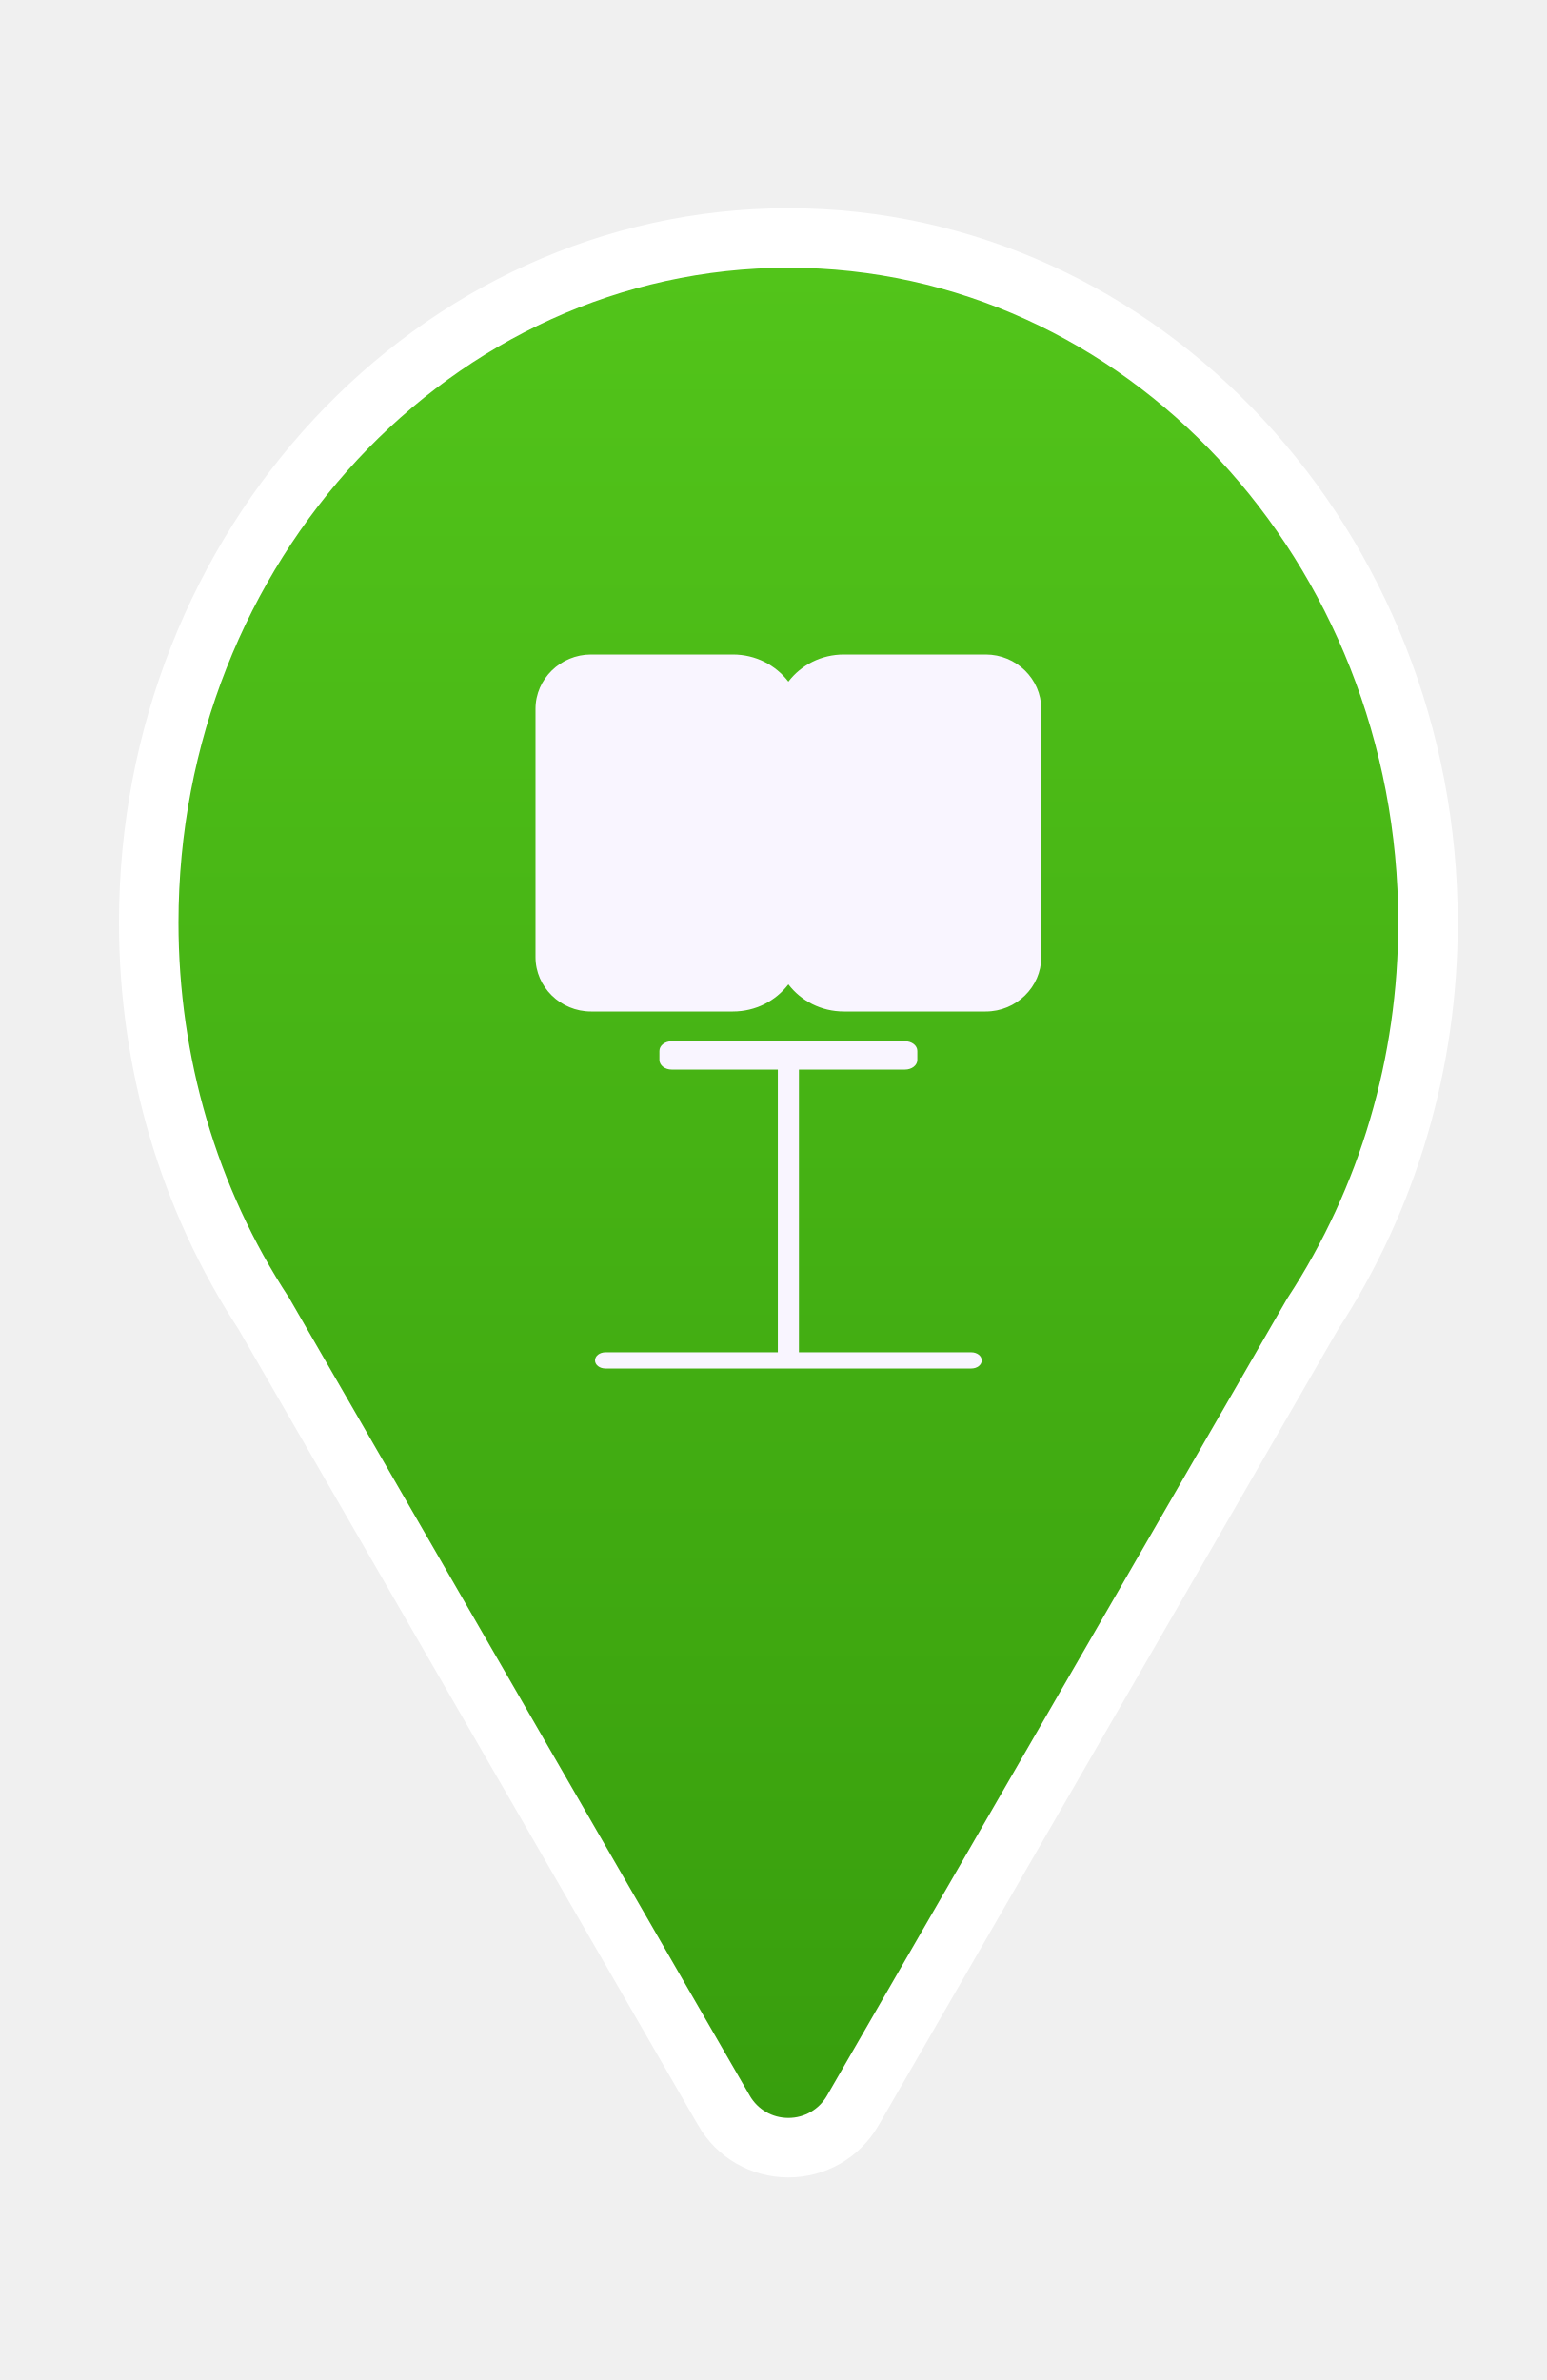
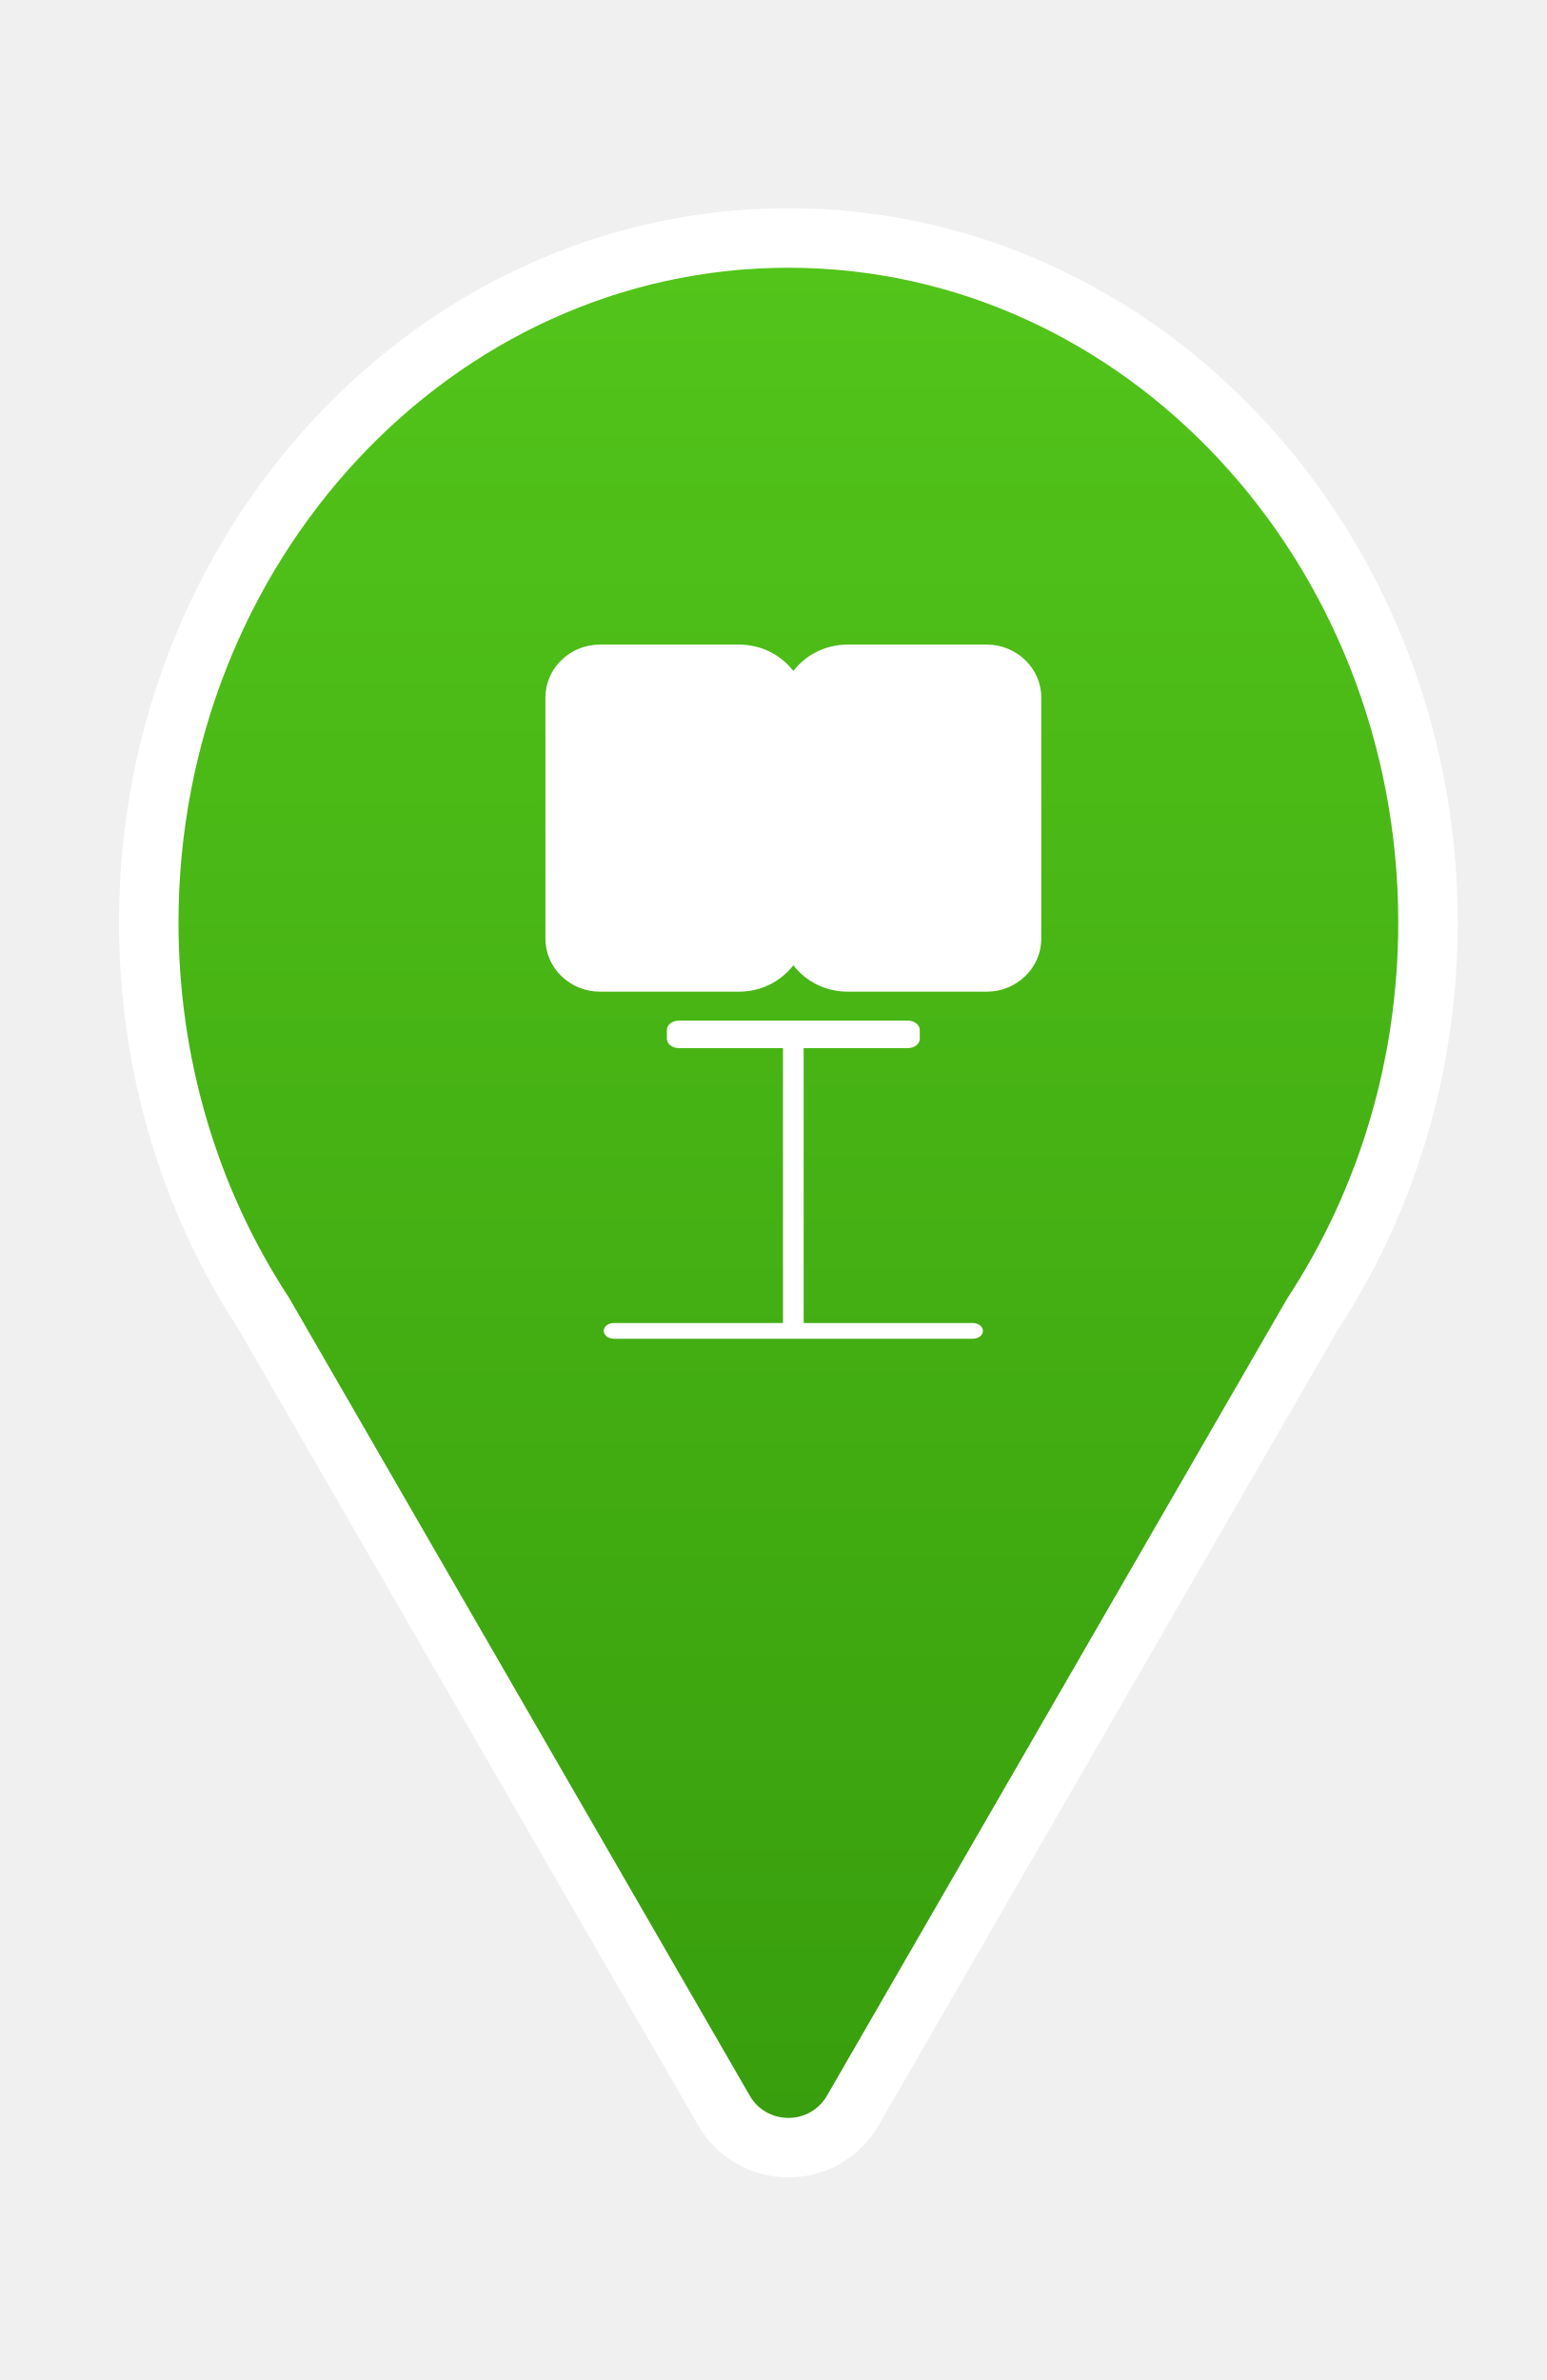
<svg xmlns="http://www.w3.org/2000/svg" width="78" height="120" viewBox="0 0 78 120" fill="none">
-   <path d="M39.75 12C57.627 12 72 27.578 72 46.515C72 53.588 69.994 60.425 66.178 66.259L43 106.406C42.325 107.582 41.091 108.285 39.75 108.285C38.409 108.285 37.175 107.583 36.499 106.407V106.406L13.3 66.228C9.507 60.435 7.5 53.592 7.5 46.515C7.5 27.578 21.873 12 39.75 12Z" fill="url(#paint0_linear_1484_25696)" stroke="white" stroke-width="3" />
-   <path d="M48.976 68.183H40.282V53.929H45.626C45.976 53.929 46.252 53.713 46.252 53.441V52.988C46.252 52.715 45.976 52.5 45.626 52.5H33.874C33.524 52.5 33.248 52.715 33.248 52.988V53.441C33.248 53.713 33.524 53.929 33.874 53.929H39.218V68.183H30.524C30.233 68.183 30 68.365 30 68.592C30 68.819 30.233 69 30.524 69H48.976C49.267 69 49.5 68.819 49.5 68.592C49.5 68.365 49.267 68.183 48.976 68.183Z" fill="#F9F5FF" />
-   <path d="M29.799 51H36.951C38.098 51 39.109 50.468 39.75 49.632C40.391 50.468 41.402 51 42.549 51H49.701C51.237 51 52.5 49.764 52.5 48.263V35.737C52.5 34.236 51.237 33 49.701 33H42.549C41.402 33 40.391 33.532 39.75 34.368C39.109 33.532 38.098 33 36.951 33H29.799C28.263 33 27 34.236 27 35.737V48.263C27 49.764 28.263 51 29.799 51Z" fill="#F9F5FF" />
+   <path d="M39.75 12C57.627 12 72 27.578 72 46.515C72 53.588 69.994 60.425 66.178 66.259L43 106.406C42.325 107.582 41.091 108.285 39.75 108.285C38.409 108.285 37.175 107.583 36.499 106.407V106.406L13.3 66.228C9.507 60.435 7.5 53.592 7.5 46.515C7.5 27.578 21.873 12 39.75 12Z" fill="url(#paint0_linear_2594_28351)" stroke="white" stroke-width="3" />
+   <path d="M49.045 66.706H40.521V52.847H45.761C46.104 52.847 46.375 52.638 46.375 52.373V51.932C46.375 51.668 46.104 51.458 45.761 51.458H34.239C33.896 51.458 33.625 51.668 33.625 51.932V52.373C33.625 52.638 33.896 52.847 34.239 52.847H39.479V66.706H30.955C30.67 66.706 30.441 66.883 30.441 67.103C30.441 67.324 30.67 67.5 30.955 67.5H49.045C49.33 67.5 49.559 67.324 49.559 67.103C49.559 66.883 49.33 66.706 49.045 66.706Z" fill="white" />
+   <path d="M30.244 50H37.256C38.38 50 39.371 49.483 40 48.669C40.629 49.483 41.62 50 42.744 50H49.756C51.261 50 52.5 48.799 52.5 47.339V35.161C52.5 33.701 51.261 32.5 49.756 32.5H42.744C41.62 32.5 40.629 33.017 40 33.831C39.371 33.017 38.38 32.5 37.256 32.5H30.244C28.739 32.5 27.5 33.701 27.5 35.161V47.339C27.5 48.799 28.739 50 30.244 50Z" fill="white" />
  <defs>
-     <linearGradient id="paint0_linear_1484_25696" x1="39.75" y1="13.5" x2="39.75" y2="106.785" gradientUnits="userSpaceOnUse">
+     <linearGradient id="paint0_linear_2594_28351" x1="39.75" y1="13.5" x2="39.75" y2="106.785" gradientUnits="userSpaceOnUse">
      <stop stop-color="#52C41A" />
      <stop offset="1" stop-color="#389E0D" />
    </linearGradient>
  </defs>
</svg>
